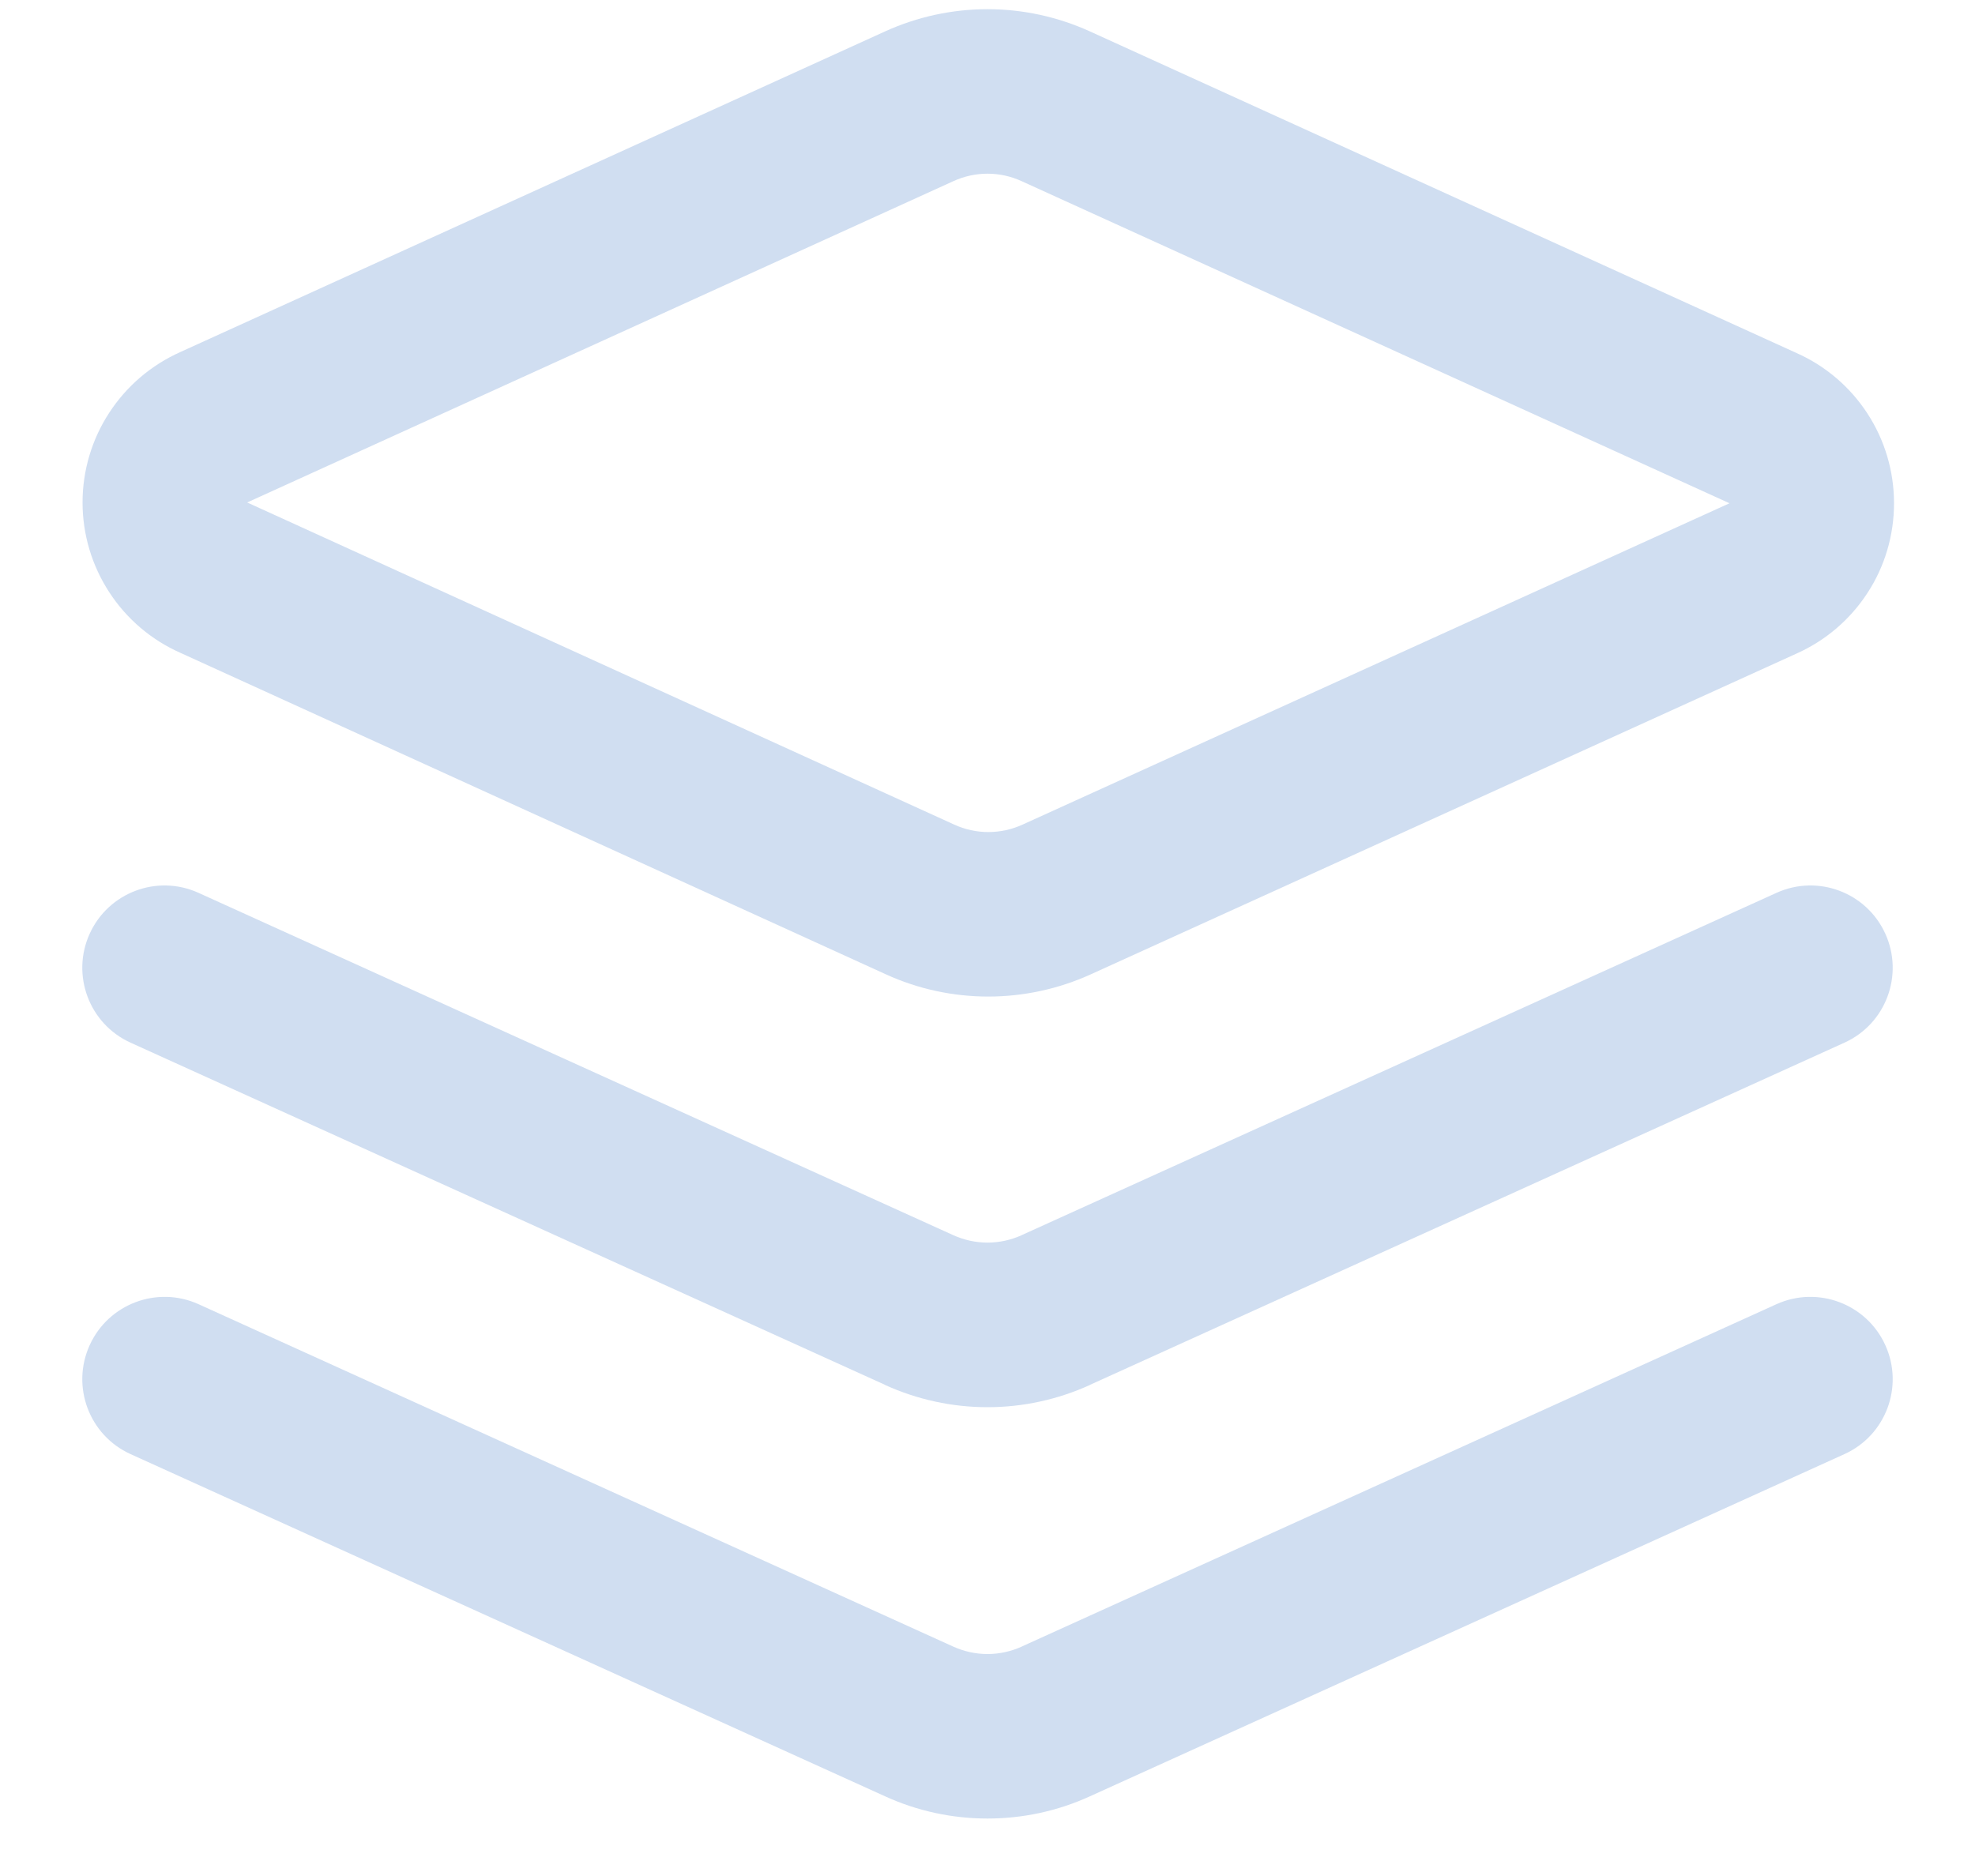
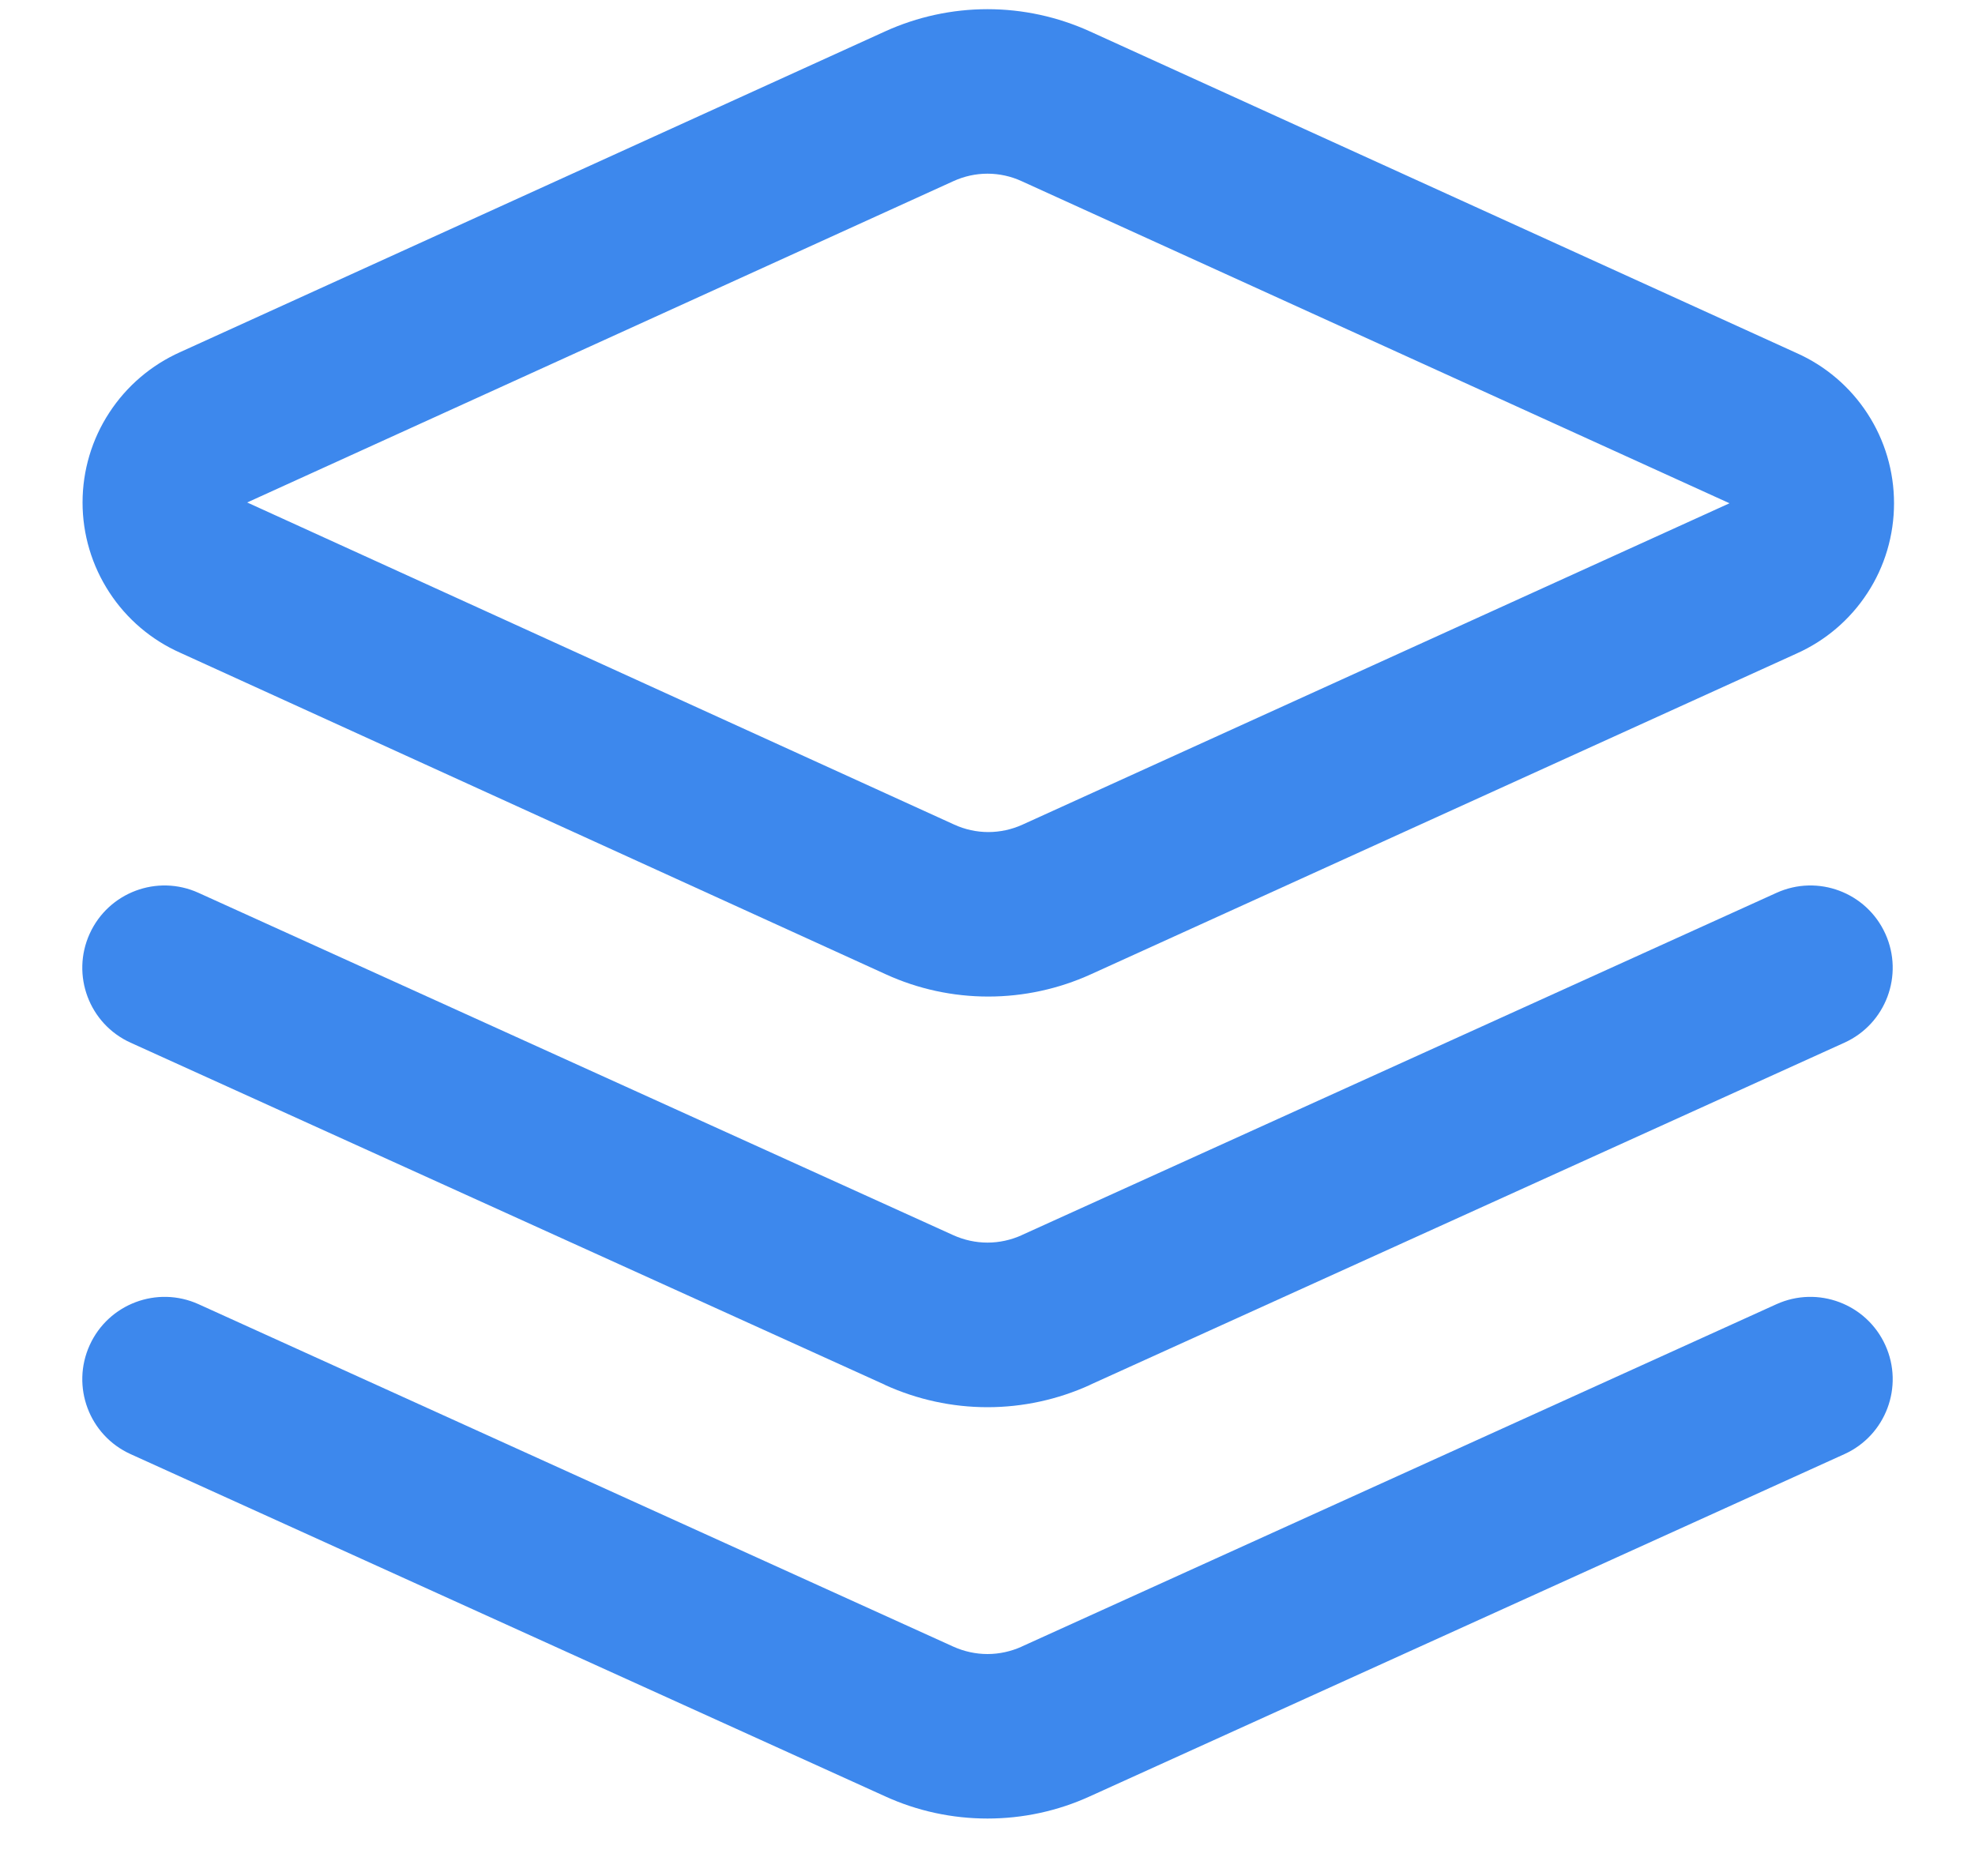
<svg xmlns="http://www.w3.org/2000/svg" width="20" height="19" viewBox="0 0 20 19" fill="none">
-   <path fill-rule="evenodd" clip-rule="evenodd" d="M8.963 0.318C9.288 0.17 9.642 0.093 10 0.093C10.358 0.093 10.711 0.17 11.037 0.318L18.192 3.575C18.485 3.705 18.735 3.918 18.91 4.187C19.087 4.458 19.18 4.774 19.18 5.097C19.18 5.42 19.087 5.737 18.91 6.007C18.734 6.277 18.485 6.489 18.191 6.62L11.046 9.868C11.046 9.868 11.046 9.868 11.046 9.868C10.72 10.016 10.366 10.093 10.008 10.093C9.65 10.093 9.297 10.017 8.971 9.868L1.825 6.611C1.532 6.481 1.282 6.268 1.107 5.999C0.93 5.728 0.836 5.412 0.836 5.089C0.836 4.766 0.93 4.449 1.107 4.179C1.282 3.91 1.532 3.697 1.825 3.566L8.963 0.318C8.963 0.318 8.963 0.318 8.963 0.318ZM10 1.759C9.881 1.759 9.763 1.785 9.654 1.835L2.503 5.089L2.512 5.093L9.662 8.351C9.771 8.401 9.889 8.427 10.008 8.427C10.128 8.427 10.246 8.401 10.354 8.352L17.514 5.097L17.505 5.093L10.346 1.835C10.238 1.785 10.119 1.759 10 1.759Z" fill="#D0DEF1" />
-   <path fill-rule="evenodd" clip-rule="evenodd" d="M0.908 13.624C1.098 13.205 1.592 13.019 2.011 13.209L9.654 16.677C9.763 16.726 9.881 16.752 10 16.752C10.119 16.752 10.237 16.726 10.346 16.677L10.347 16.676L17.989 13.209C18.408 13.019 18.902 13.205 19.092 13.624C19.282 14.043 19.097 14.537 18.678 14.727L11.037 18.193C11.037 18.193 11.037 18.193 11.037 18.193C10.711 18.342 10.358 18.418 10 18.418C9.642 18.418 9.289 18.342 8.963 18.193C8.963 18.193 8.963 18.193 8.963 18.193L1.322 14.727C0.903 14.537 0.718 14.043 0.908 13.624Z" fill="#D0DEF1" />
-   <path fill-rule="evenodd" clip-rule="evenodd" d="M0.908 9.457C1.098 9.038 1.592 8.852 2.011 9.043L9.654 12.51C9.763 12.559 9.881 12.585 10 12.585C10.119 12.585 10.237 12.559 10.346 12.51L10.347 12.509L17.989 9.043C18.408 8.852 18.902 9.038 19.092 9.457C19.282 9.876 19.097 10.37 18.678 10.56L11.037 14.026C11.037 14.026 11.037 14.027 11.037 14.027C10.711 14.175 10.358 14.252 10 14.252C9.642 14.252 9.289 14.175 8.963 14.027C8.963 14.027 8.963 14.026 8.963 14.026L1.322 10.56C0.903 10.37 0.718 9.876 0.908 9.457Z" fill="#D0DEF1" />
+   <path fill-rule="evenodd" clip-rule="evenodd" d="M8.963 0.318C9.288 0.17 9.642 0.093 10 0.093C10.358 0.093 10.711 0.17 11.037 0.318L18.192 3.575C18.485 3.705 18.735 3.918 18.91 4.187C19.087 4.458 19.18 4.774 19.18 5.097C19.18 5.42 19.087 5.737 18.91 6.007C18.734 6.277 18.485 6.489 18.191 6.62L11.046 9.868C11.046 9.868 11.046 9.868 11.046 9.868C10.72 10.016 10.366 10.093 10.008 10.093C9.65 10.093 9.297 10.017 8.971 9.868L1.825 6.611C1.532 6.481 1.282 6.268 1.107 5.999C0.93 5.728 0.836 5.412 0.836 5.089C0.836 4.766 0.93 4.449 1.107 4.179C1.282 3.91 1.532 3.697 1.825 3.566L8.963 0.318C8.963 0.318 8.963 0.318 8.963 0.318ZM10 1.759C9.881 1.759 9.763 1.785 9.654 1.835L2.503 5.089L2.512 5.093L9.662 8.351C9.771 8.401 9.889 8.427 10.008 8.427C10.128 8.427 10.246 8.401 10.354 8.352L17.514 5.097L17.505 5.093L10.346 1.835C10.238 1.785 10.119 1.759 10 1.759Z" fill="#3d88ed" />
+   <path fill-rule="evenodd" clip-rule="evenodd" d="M0.908 13.624C1.098 13.205 1.592 13.019 2.011 13.209L9.654 16.677C9.763 16.726 9.881 16.752 10 16.752C10.119 16.752 10.237 16.726 10.346 16.677L10.347 16.676L17.989 13.209C18.408 13.019 18.902 13.205 19.092 13.624C19.282 14.043 19.097 14.537 18.678 14.727L11.037 18.193C11.037 18.193 11.037 18.193 11.037 18.193C10.711 18.342 10.358 18.418 10 18.418C9.642 18.418 9.289 18.342 8.963 18.193C8.963 18.193 8.963 18.193 8.963 18.193L1.322 14.727C0.903 14.537 0.718 14.043 0.908 13.624Z" fill="#3d88ed" />
+   <path fill-rule="evenodd" clip-rule="evenodd" d="M0.908 9.457C1.098 9.038 1.592 8.852 2.011 9.043L9.654 12.51C9.763 12.559 9.881 12.585 10 12.585C10.119 12.585 10.237 12.559 10.346 12.51L10.347 12.509L17.989 9.043C18.408 8.852 18.902 9.038 19.092 9.457C19.282 9.876 19.097 10.37 18.678 10.56L11.037 14.026C11.037 14.026 11.037 14.027 11.037 14.027C10.711 14.175 10.358 14.252 10 14.252C9.642 14.252 9.289 14.175 8.963 14.027C8.963 14.027 8.963 14.026 8.963 14.026L1.322 10.56C0.903 10.37 0.718 9.876 0.908 9.457Z" fill="#3d88ed" />
</svg>
